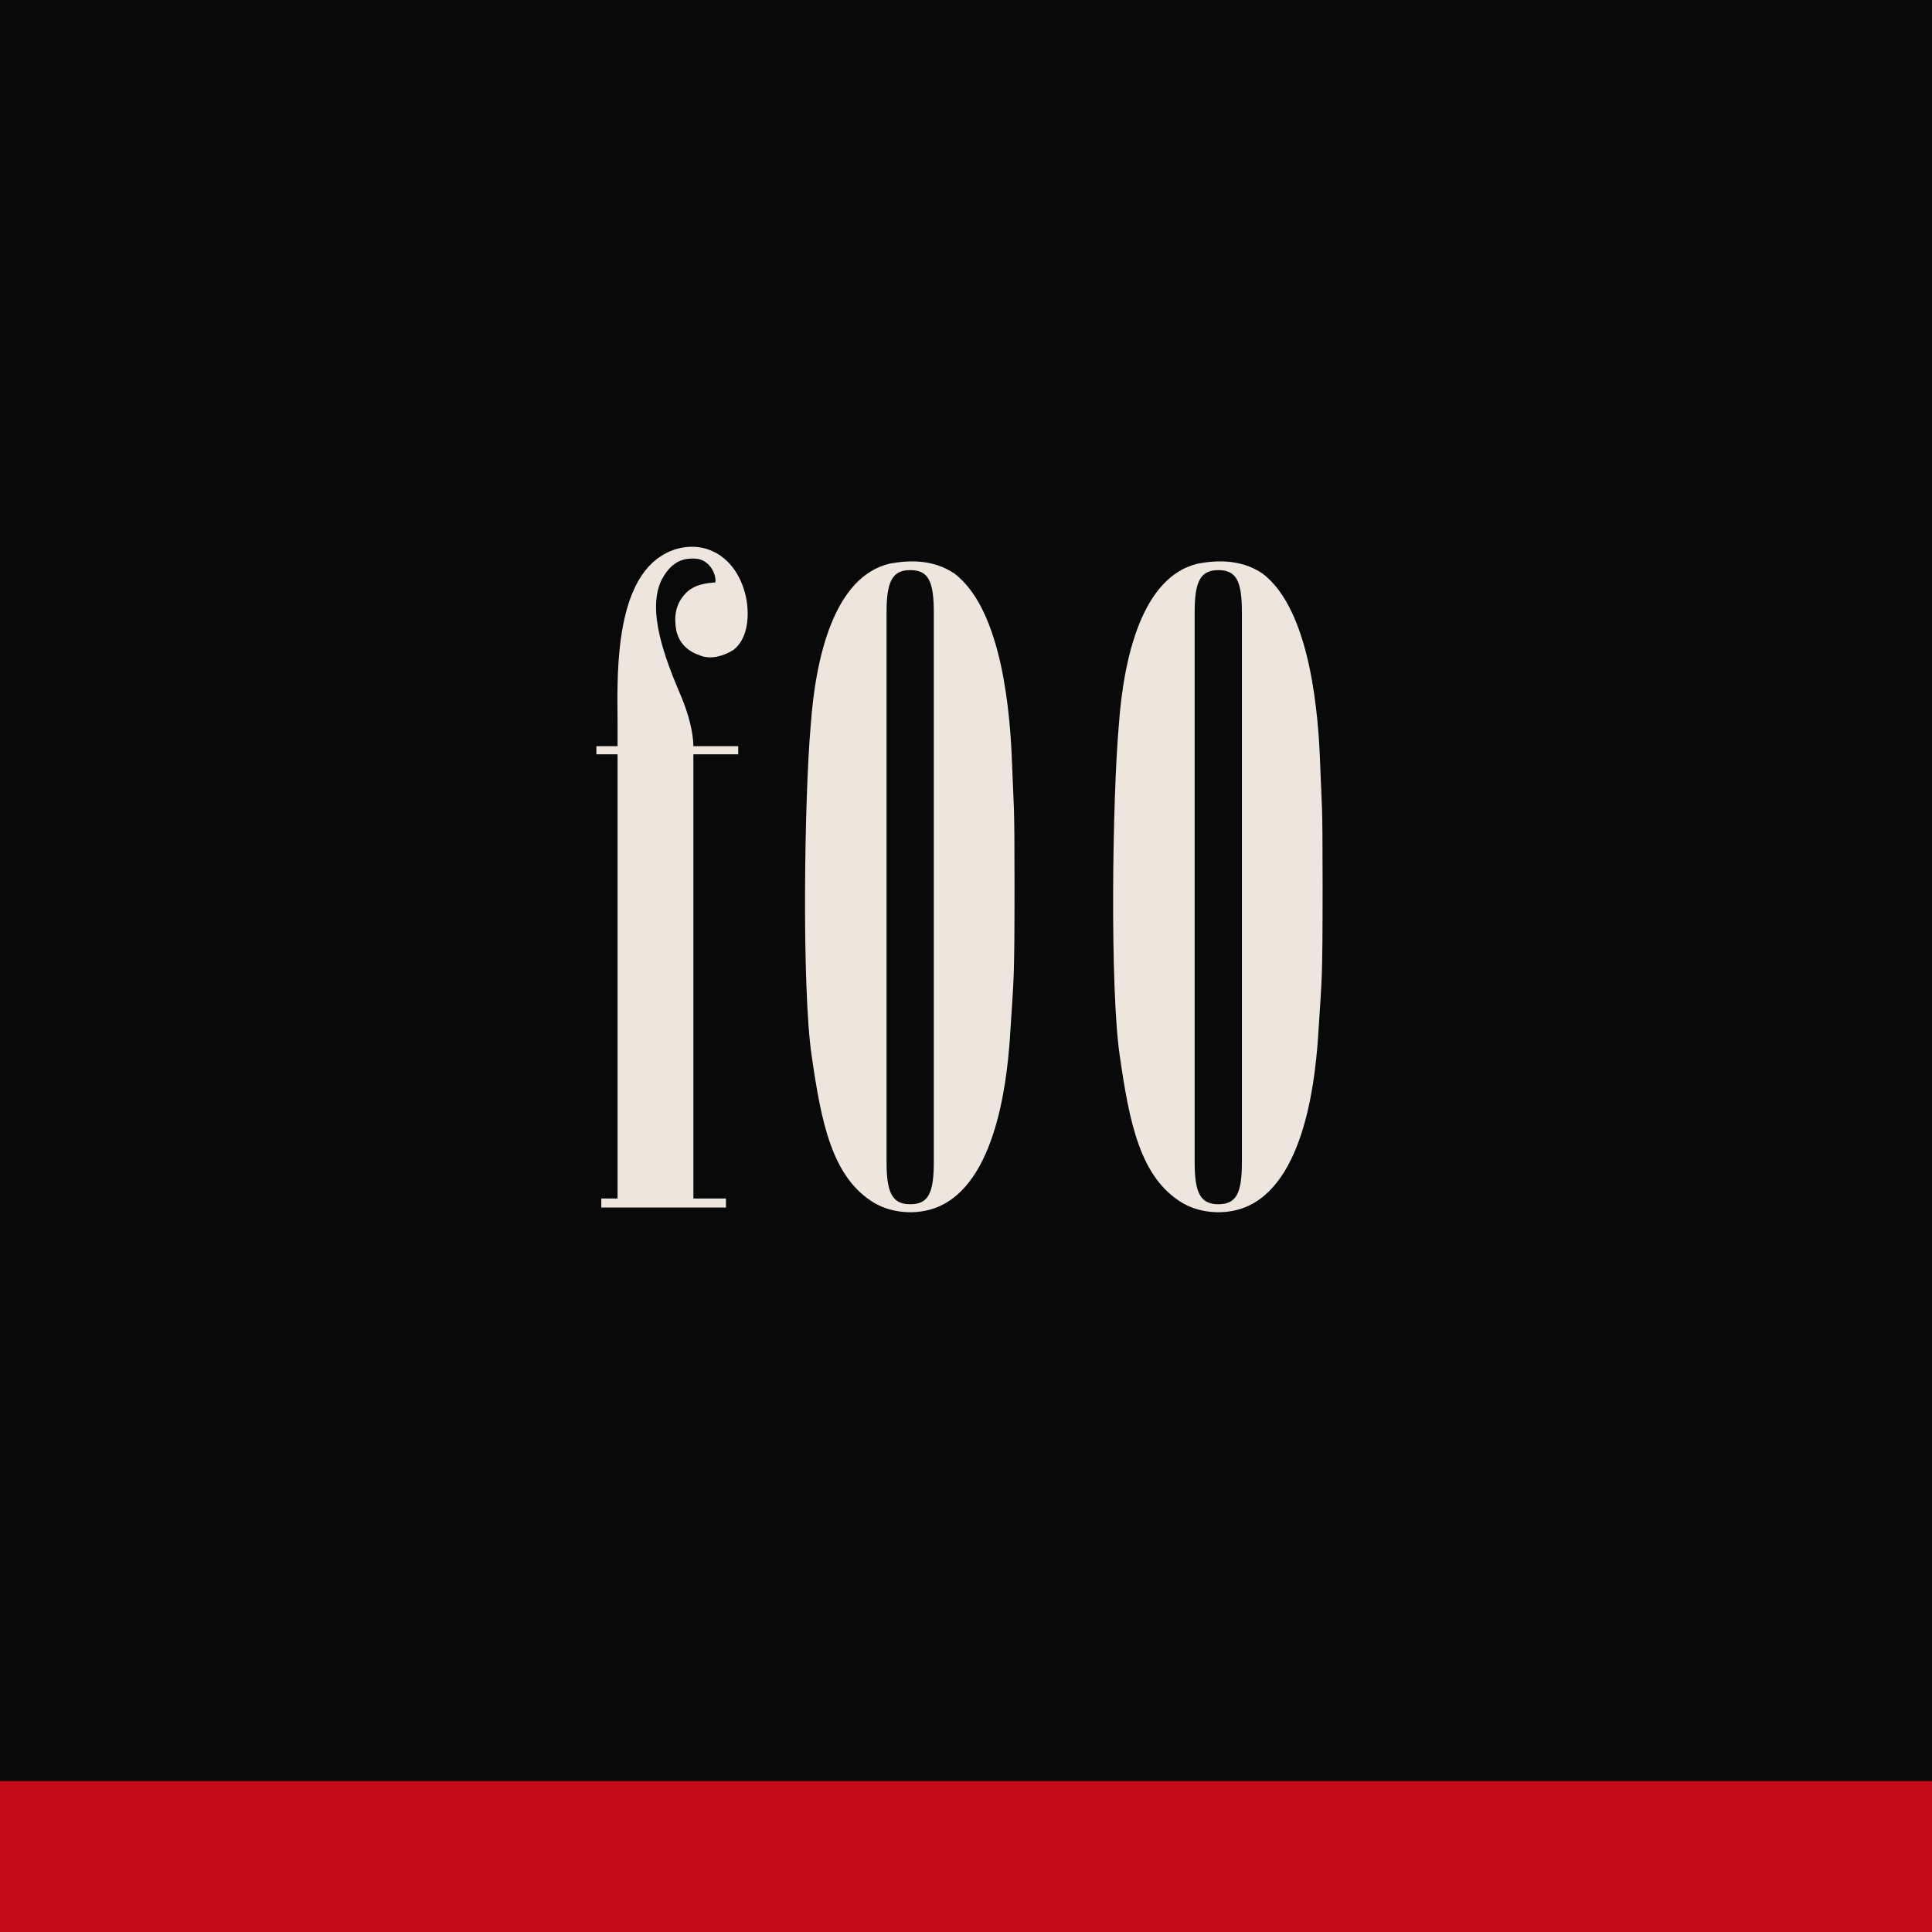
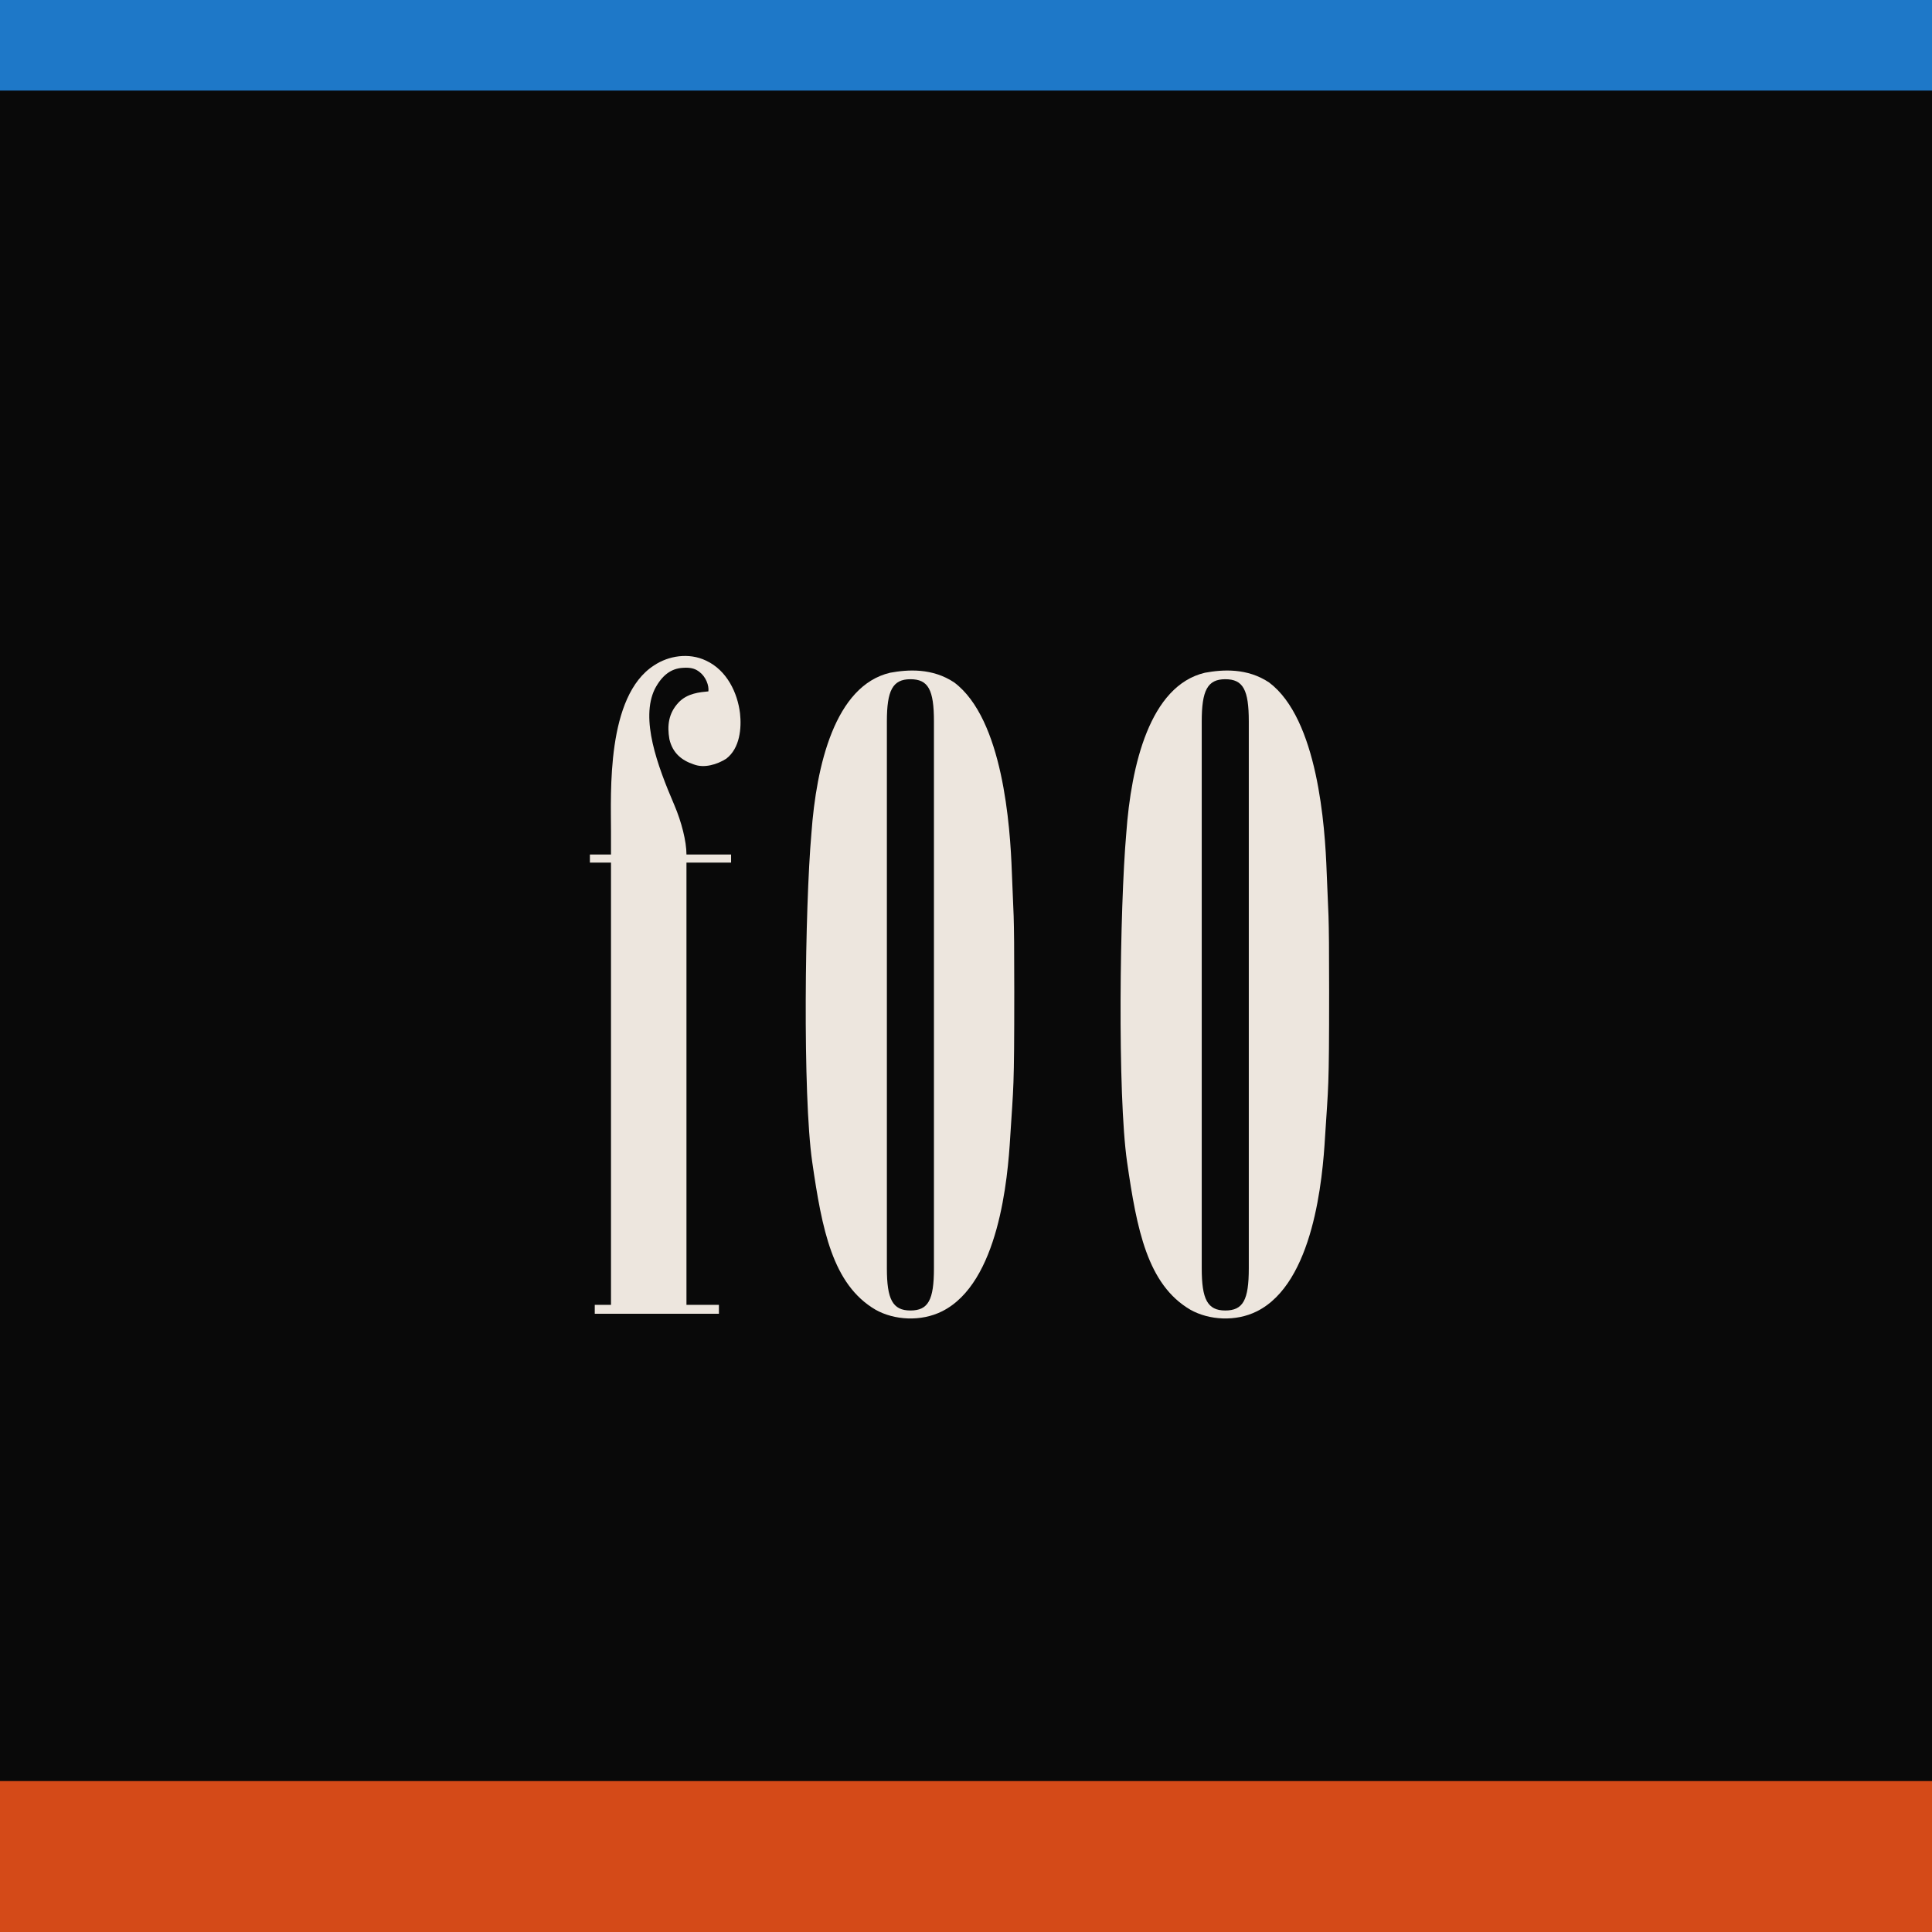
- <svg xmlns="http://www.w3.org/2000/svg" viewBox="0 0 64 64">
+ <svg xmlns="http://www.w3.org/2000/svg" viewBox="0 0 64 64" width="64" height="64">
  <rect width="64" height="64" fill="#090909" />
-   <rect y="59" width="64" height="5" fill="#C50A1B" />
-   <path d="M23.698 19.291C23.428 19.318 22.996 19.345 22.699 19.669C22.375 20.02 22.321 20.425 22.402 20.884C22.51 21.343 22.807 21.586 23.212 21.721C23.563 21.856 23.995 21.721 24.292 21.532C24.751 21.181 24.805 20.506 24.751 20.02C24.67 19.345 24.319 18.589 23.617 18.265C23.05 17.995 22.375 18.103 21.889 18.427C20.296 19.453 20.458 22.666 20.458 23.962V24.718H19.756V24.988H20.458V39.703H19.918V40.0H24.049V39.703H22.969V24.988H24.454V24.718H22.969C22.969 24.286 22.807 23.638 22.564 23.071C21.997 21.748 21.43 20.209 21.916 19.21C22.159 18.751 22.456 18.535 22.834 18.508C23.158 18.481 23.293 18.562 23.401 18.643C23.617 18.805 23.725 19.102 23.698 19.291Z" fill="#EDE6DE" />
-   <path d="M29.476 18.67C27.64 19.102 27.019 21.748 26.857 24.016C26.641 26.473 26.56 32.71 26.884 34.951C27.208 37.192 27.559 39.028 28.99 39.865C29.611 40.216 30.502 40.27 31.204 39.919C33.094 38.974 33.391 35.491 33.472 34.114C33.58 32.386 33.607 32.602 33.607 29.281C33.607 26.365 33.58 26.824 33.526 25.312C33.472 23.773 33.229 20.209 31.609 18.994C30.88 18.508 30.07 18.562 29.476 18.67ZM29.368 38.488V20.29C29.368 19.264 29.557 18.886 30.151 18.886C30.745 18.886 30.934 19.237 30.934 20.29V38.488C30.934 39.541 30.745 39.892 30.151 39.892C29.557 39.892 29.368 39.514 29.368 38.488Z" fill="#EDE6DE" />
-   <path d="M39.682 18.67C37.846 19.102 37.225 21.748 37.063 24.016C36.847 26.473 36.766 32.71 37.09 34.951C37.414 37.192 37.765 39.028 39.196 39.865C39.817 40.216 40.708 40.27 41.41 39.919C43.3 38.974 43.597 35.491 43.678 34.114C43.786 32.386 43.813 32.602 43.813 29.281C43.813 26.365 43.786 26.824 43.732 25.312C43.678 23.773 43.435 20.209 41.815 18.994C41.086 18.508 40.276 18.562 39.682 18.67ZM39.574 38.488V20.29C39.574 19.264 39.763 18.886 40.357 18.886C40.951 18.886 41.14 19.237 41.14 20.29V38.488C41.14 39.541 40.951 39.892 40.357 39.892C39.763 39.892 39.574 39.514 39.574 38.488Z" fill="#EDE6DE" />
+   <rect x="0" y="0" width="64" height="3" fill="#1E78C8" />
+   <path d="M23.466 22.903C23.197 22.93 22.767 22.957 22.471 23.279C22.148 23.629 22.095 24.032 22.175 24.489C22.283 24.946 22.579 25.188 22.982 25.322C23.331 25.457 23.761 25.322 24.057 25.134C24.514 24.785 24.568 24.113 24.514 23.629C24.433 22.957 24.084 22.204 23.385 21.882C22.82 21.613 22.148 21.72 21.665 22.043C20.079 23.064 20.24 26.263 20.24 27.553V28.306H19.541V28.575H20.24V43.224H19.702V43.52H23.815V43.224H22.74V28.575H24.218V28.306H22.74C22.74 27.876 22.579 27.231 22.337 26.666C21.772 25.349 21.208 23.817 21.692 22.822C21.933 22.365 22.229 22.15 22.605 22.124C22.928 22.097 23.062 22.177 23.17 22.258C23.385 22.419 23.492 22.715 23.466 22.903Z" fill="#EDE6DE" />
+   <path d="M29.487 22.285C27.659 22.715 27.041 25.349 26.879 27.607C26.664 30.053 26.584 36.262 26.906 38.493C27.229 40.724 27.578 42.552 29.003 43.386C29.621 43.735 30.508 43.789 31.207 43.439C33.089 42.499 33.384 39.031 33.465 37.66C33.572 35.94 33.599 36.155 33.599 32.849C33.599 29.946 33.572 30.403 33.519 28.897C33.465 27.365 33.223 23.817 31.61 22.607C30.884 22.124 30.078 22.177 29.487 22.285ZM29.379 42.015V23.898C29.379 22.876 29.567 22.5 30.159 22.5C30.75 22.5 30.938 22.849 30.938 23.898V42.015C30.938 43.063 30.75 43.412 30.159 43.412C29.567 43.412 29.379 43.036 29.379 42.015Z" fill="#EDE6DE" />
+   <path d="M39.916 22.285C38.088 22.715 37.47 25.349 37.309 27.607C37.094 30.053 37.013 36.262 37.336 38.493C37.658 40.724 38.008 42.552 39.432 43.386C40.051 43.735 40.938 43.789 41.636 43.439C43.518 42.499 43.814 39.031 43.894 37.66C44.002 35.94 44.029 36.155 44.029 32.849C44.029 29.946 44.002 30.403 43.948 28.897C43.894 27.365 43.652 23.817 42.04 22.607C41.314 22.124 40.508 22.177 39.916 22.285ZM39.809 42.015V23.898C39.809 22.876 39.997 22.5 40.588 22.5C41.18 22.5 41.368 22.849 41.368 23.898V42.015C41.368 43.063 41.18 43.412 40.588 43.412C39.997 43.412 39.809 43.036 39.809 42.015Z" fill="#EDE6DE" />
+   <rect x="0" y="59" width="64" height="5" fill="#D44A18" />
</svg>
